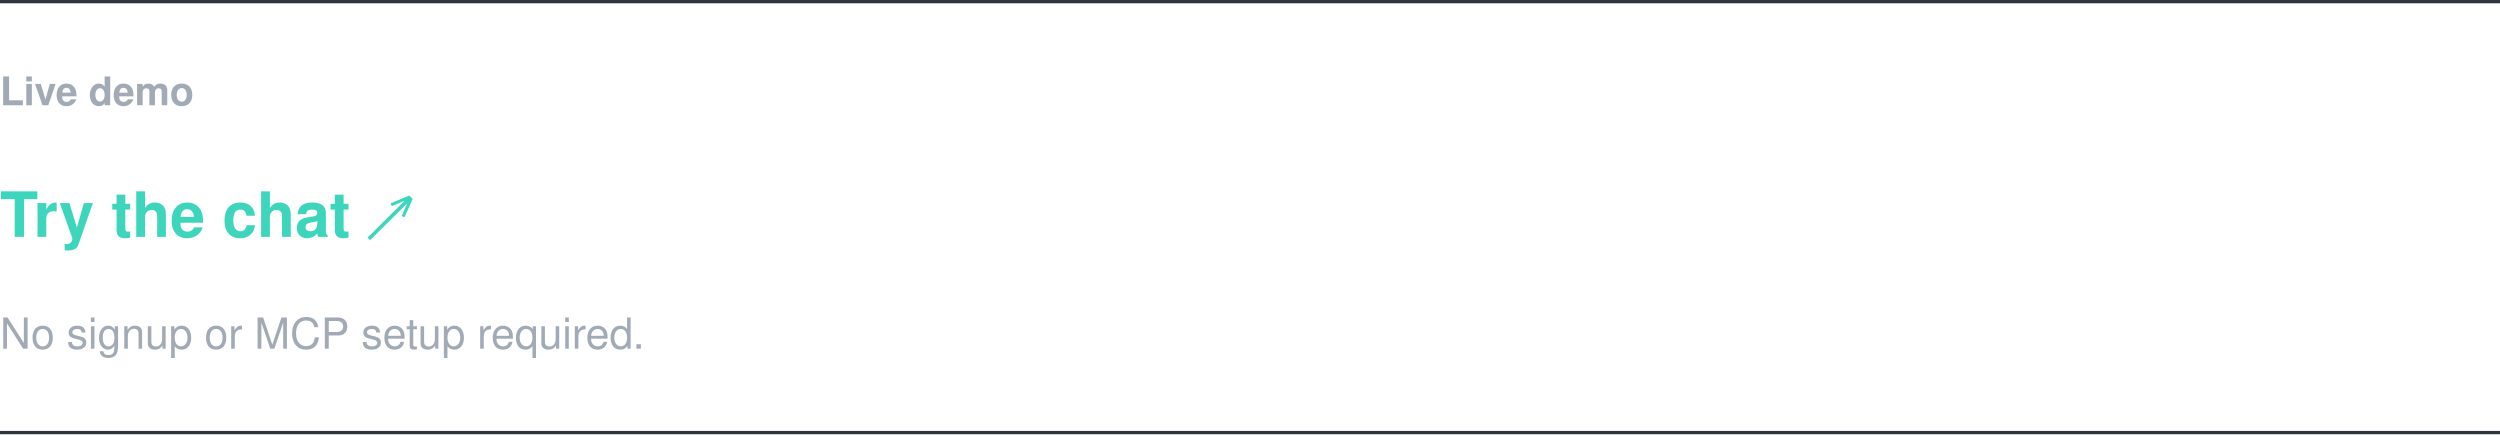
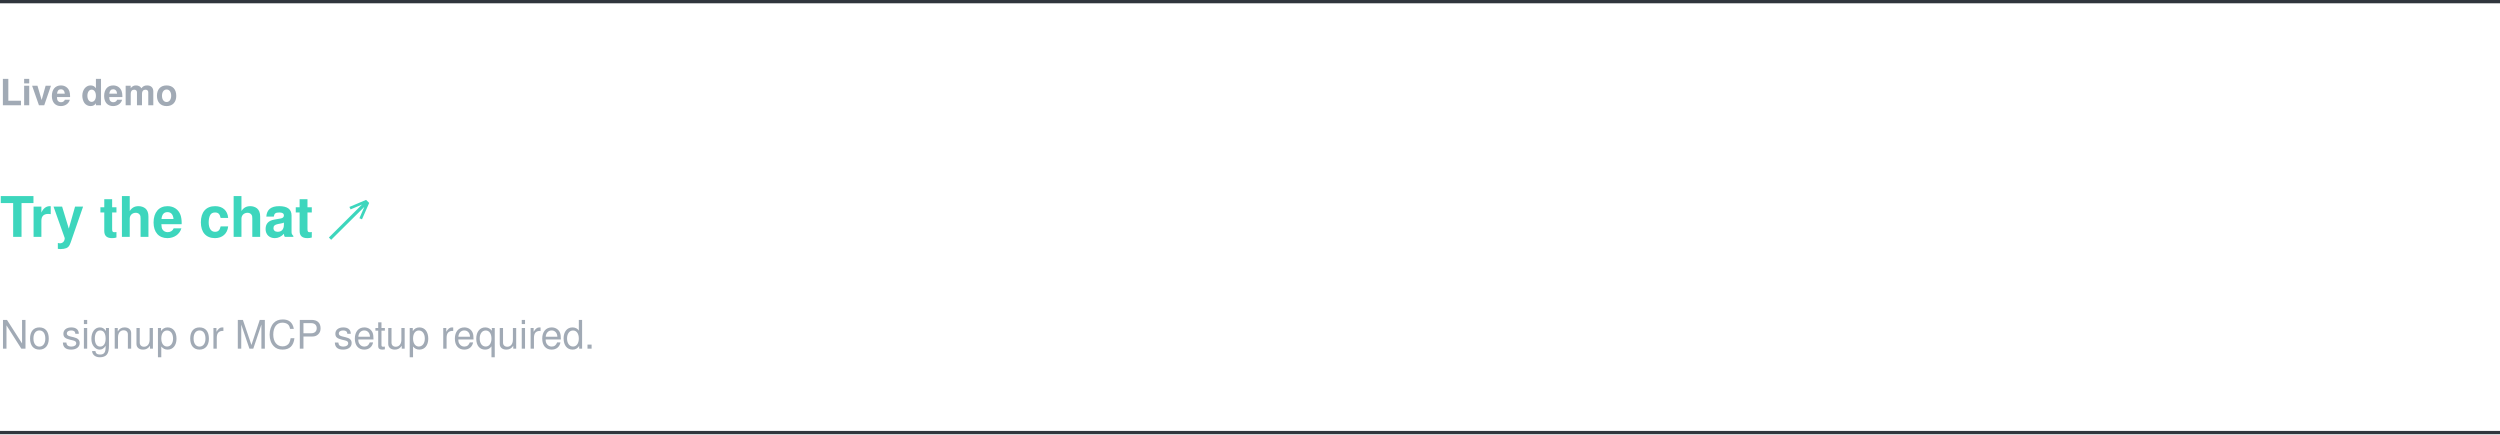
<svg xmlns="http://www.w3.org/2000/svg" width="1520" height="264" viewBox="0 0 760 132" role="img" aria-label="Live demo. Try the chat. No signup or MCP setup required.">
  <path d="M0 .5h760M0 131.5h760" stroke="#30363d" />
  <g font-family="Segoe UI,Helvetica,Arial,sans-serif">
-     <text x="0" y="32" font-size="12" font-weight="600" fill="#a1aab5">Live demo</text>
-     <text x="0" y="72" font-size="19" font-weight="600" fill="#3dd6bd">Try the chat ↗</text>
-     <text x="0" y="106" font-size="13" fill="#a1aab5">No signup or MCP setup required.</text>
+     <text x="0" y="32" font-size="11" font-weight="600" fill="#a1aab5">Live demo</text>
+     <text x="0" y="72" font-size="17" font-weight="600" fill="#3dd6bd">Try the chat ↗</text>
+     <text x="0" y="106" font-size="12" fill="#a1aab5">No signup or MCP setup required.</text>
  </g>
</svg>
